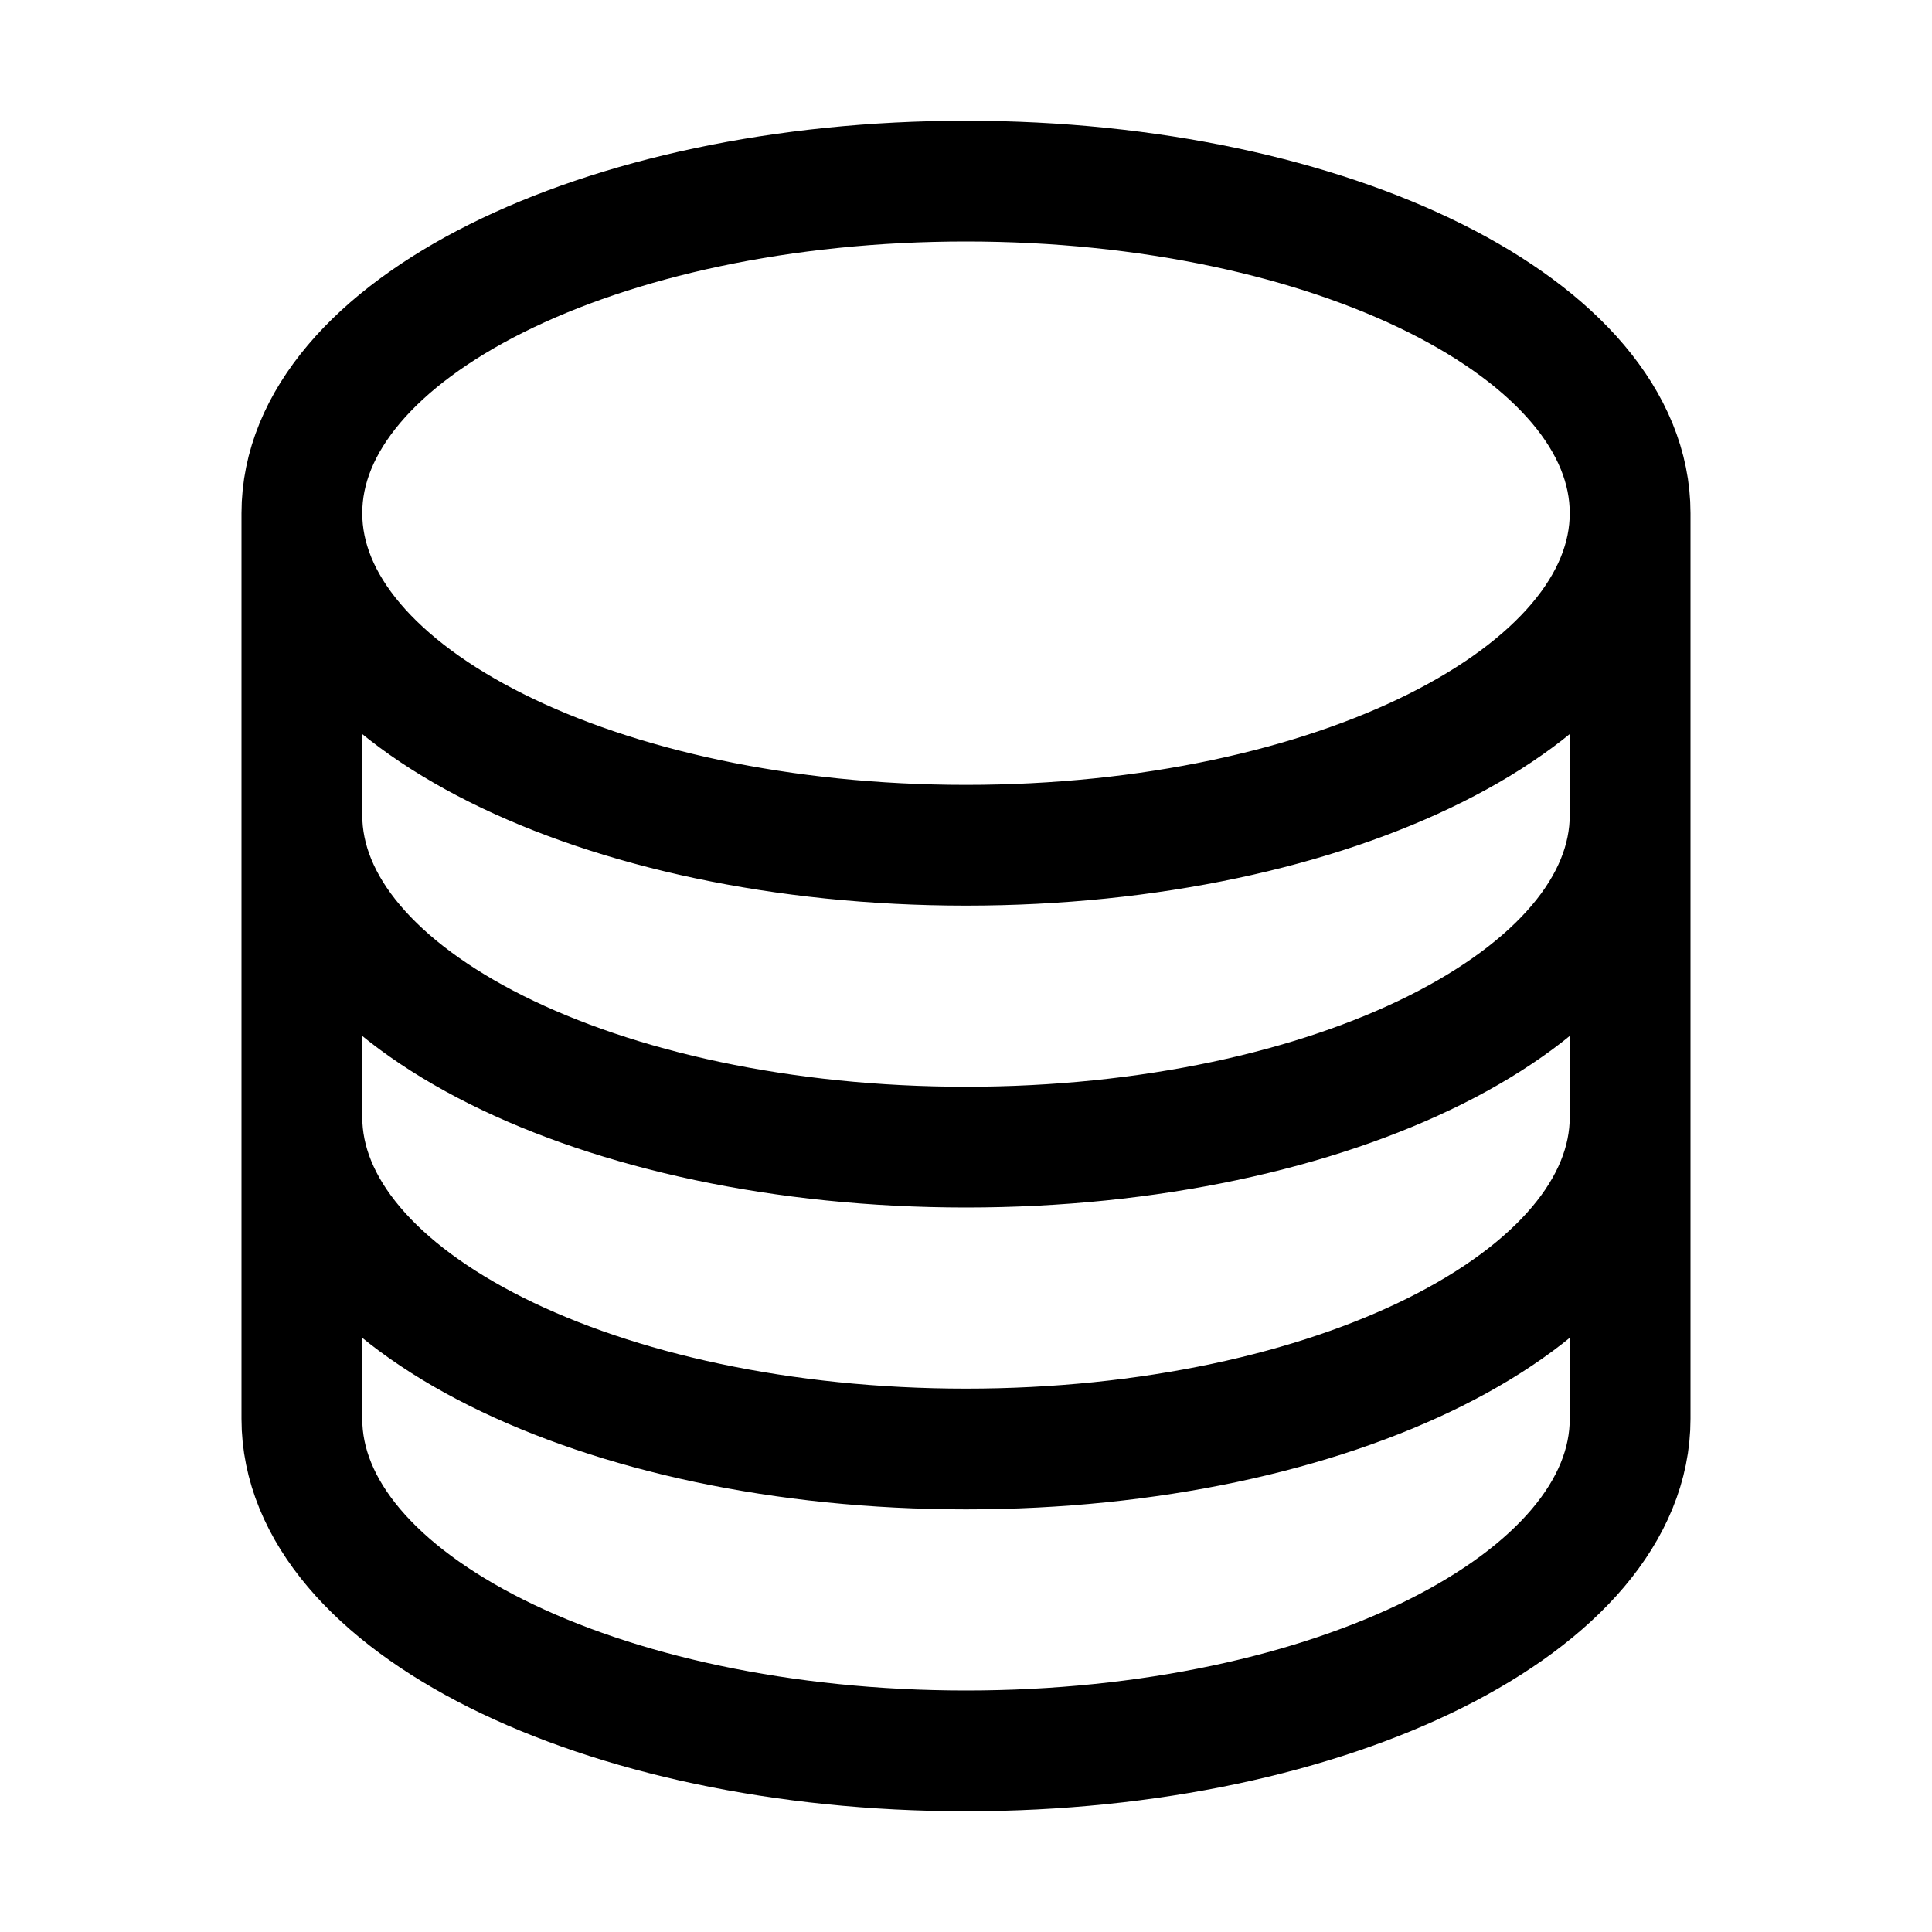
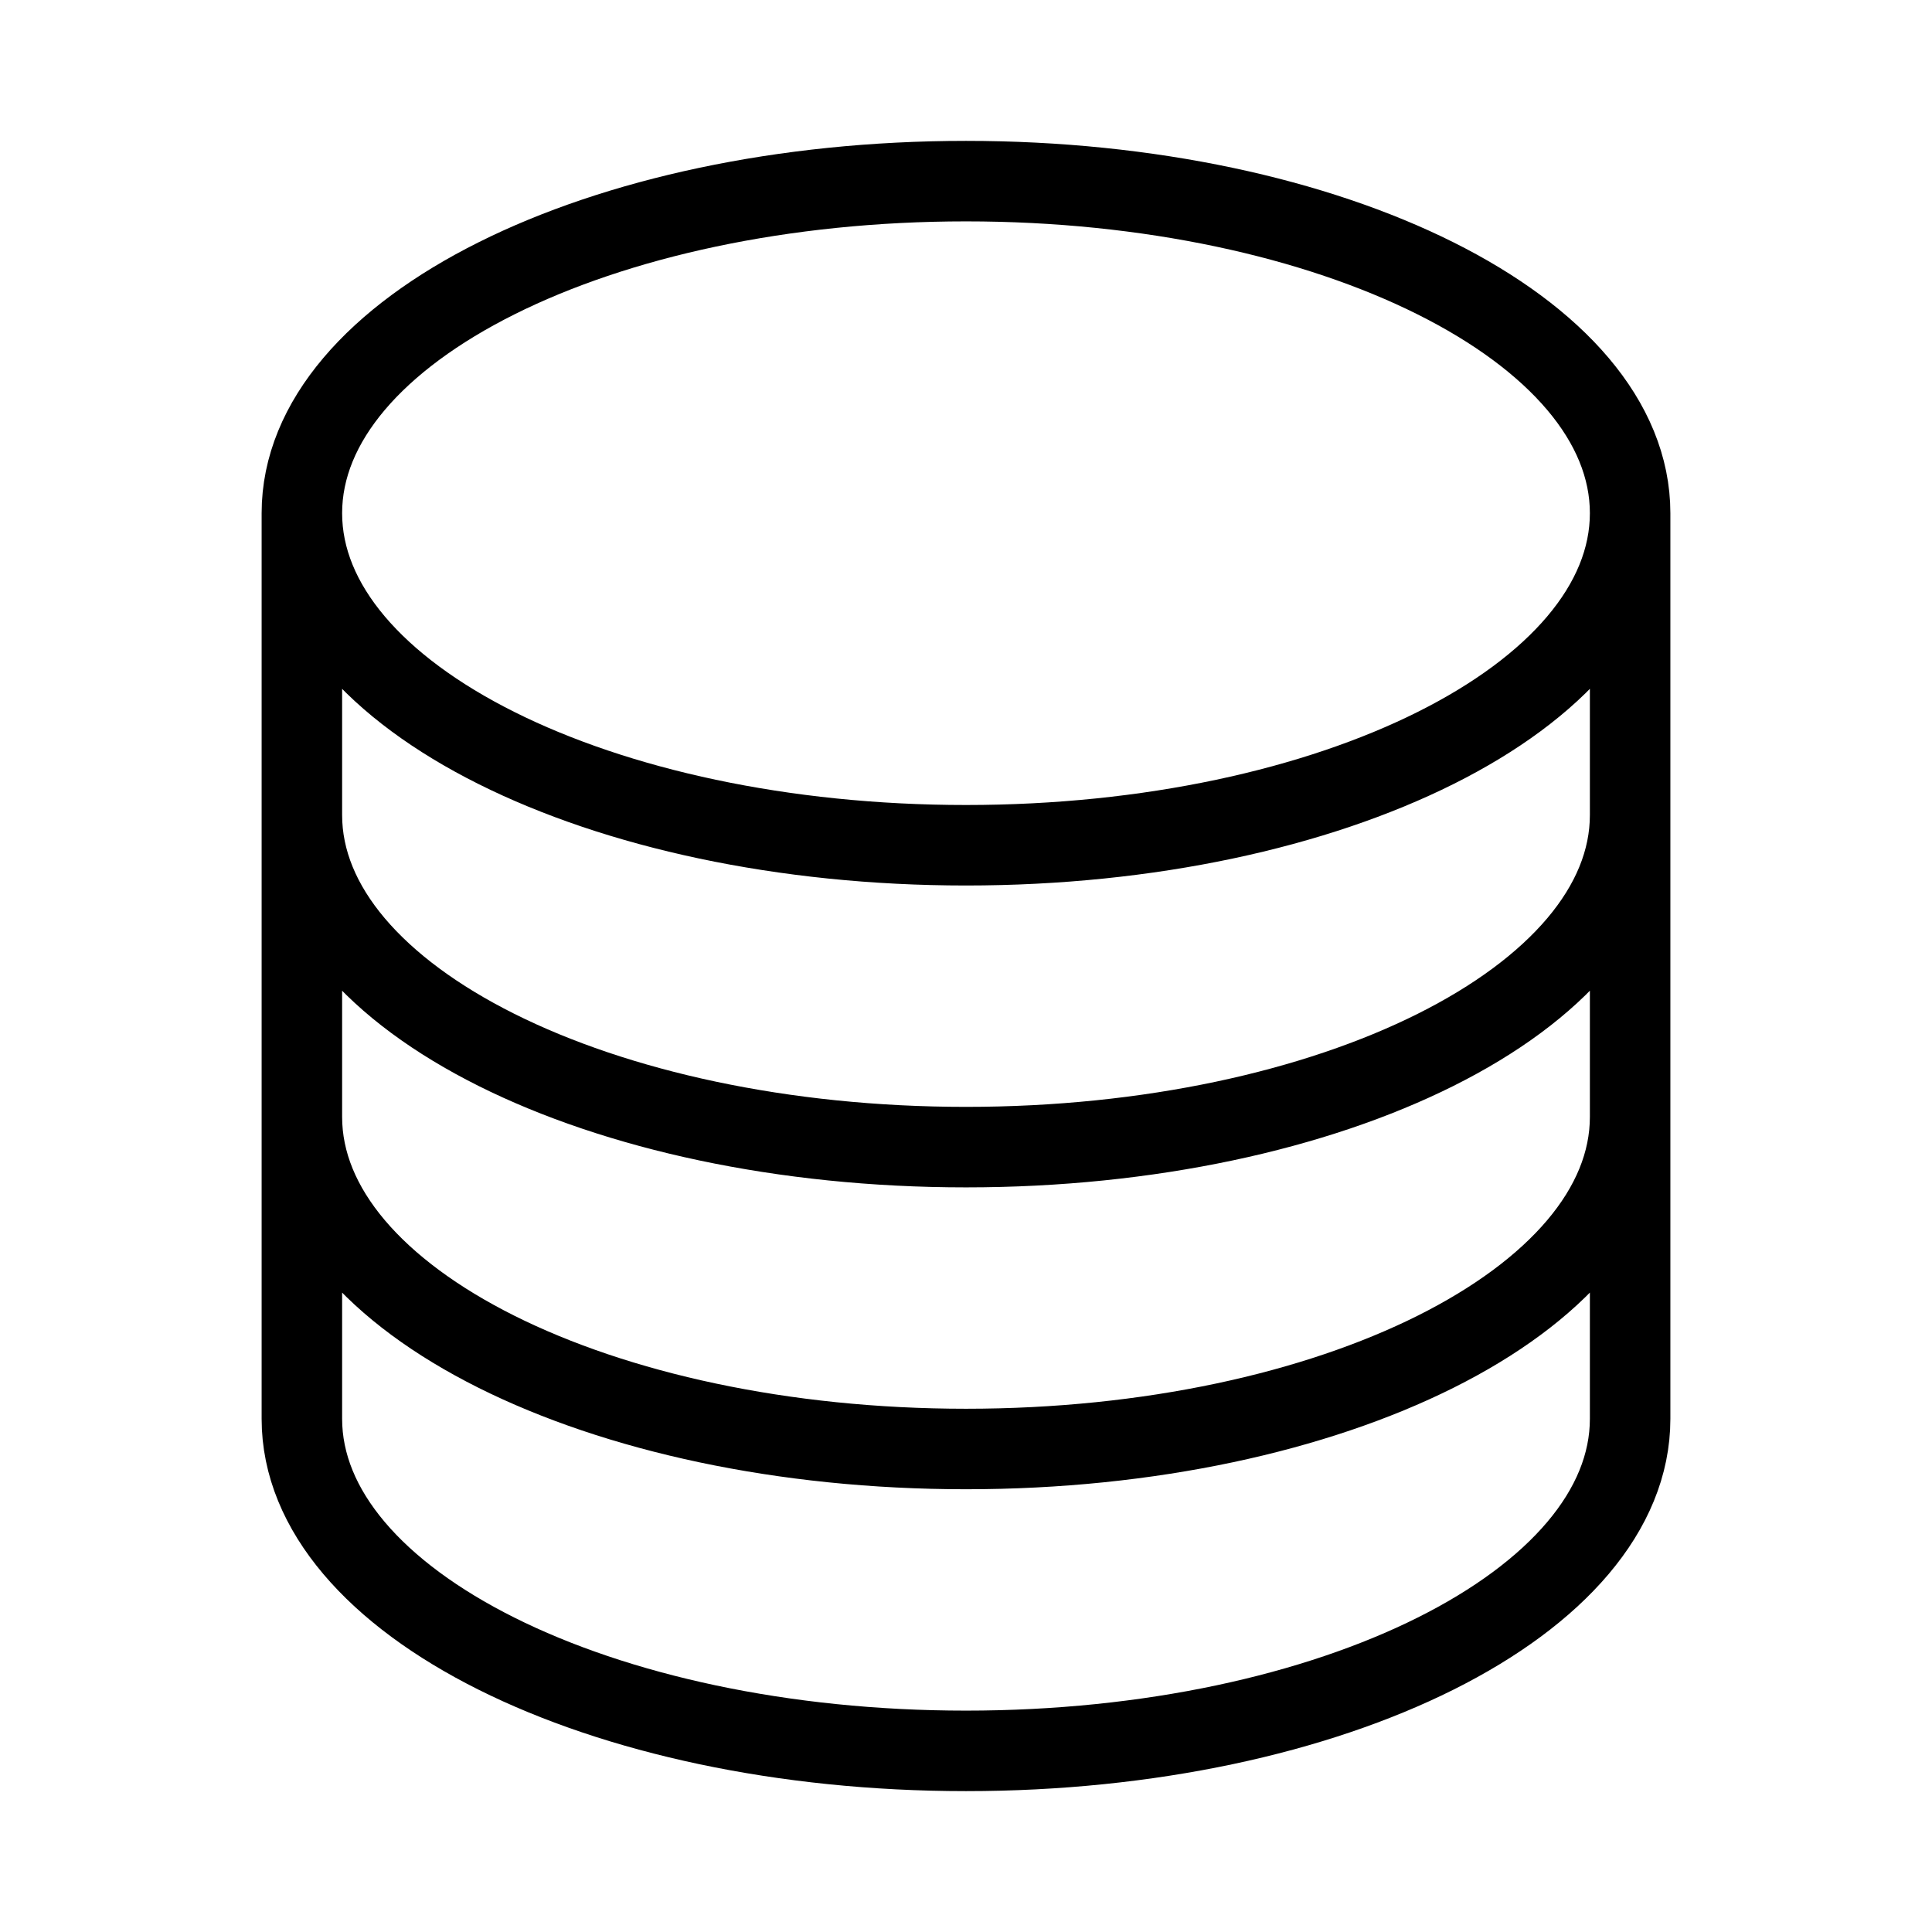
- <svg xmlns="http://www.w3.org/2000/svg" fill="none" viewBox="0 0 24 24" stroke-width="1.5" stroke="currentColor" class="size-6">
-   <path stroke-linecap="round" stroke-linejoin="round" d="M20.25 6.375c0 2.278-3.694 4.125-8.25 4.125S3.75 8.653 3.75 6.375m16.5 0c0-2.278-3.694-4.125-8.25-4.125S3.75 4.097 3.75 6.375m16.5 0v11.25c0 2.278-3.694 4.125-8.25 4.125s-8.25-1.847-8.25-4.125V6.375m16.5 0v3.75m-16.5-3.75v3.75m16.5 0v3.75C20.25 16.153 16.556 18 12 18s-8.25-1.847-8.25-4.125v-3.75m16.5 0c0 2.278-3.694 4.125-8.25 4.125s-8.25-1.847-8.25-4.125" />
+ <svg xmlns="http://www.w3.org/2000/svg" fill="none" viewBox="0 0 24 24" strokeWidth="1.5" stroke="currentColor" class="size-6">
+   <path strokeL="round" strokeLinejoin="round" d="M20.25 6.375c0 2.278-3.694 4.125-8.25 4.125S3.75 8.653 3.75 6.375m16.5 0c0-2.278-3.694-4.125-8.25-4.125S3.75 4.097 3.75 6.375m16.5 0v11.25c0 2.278-3.694 4.125-8.25 4.125s-8.25-1.847-8.25-4.125V6.375m16.5 0v3.75m-16.5-3.75v3.75m16.5 0v3.75C20.25 16.153 16.556 18 12 18s-8.25-1.847-8.25-4.125v-3.75m16.5 0c0 2.278-3.694 4.125-8.25 4.125s-8.25-1.847-8.25-4.125" />
</svg>
